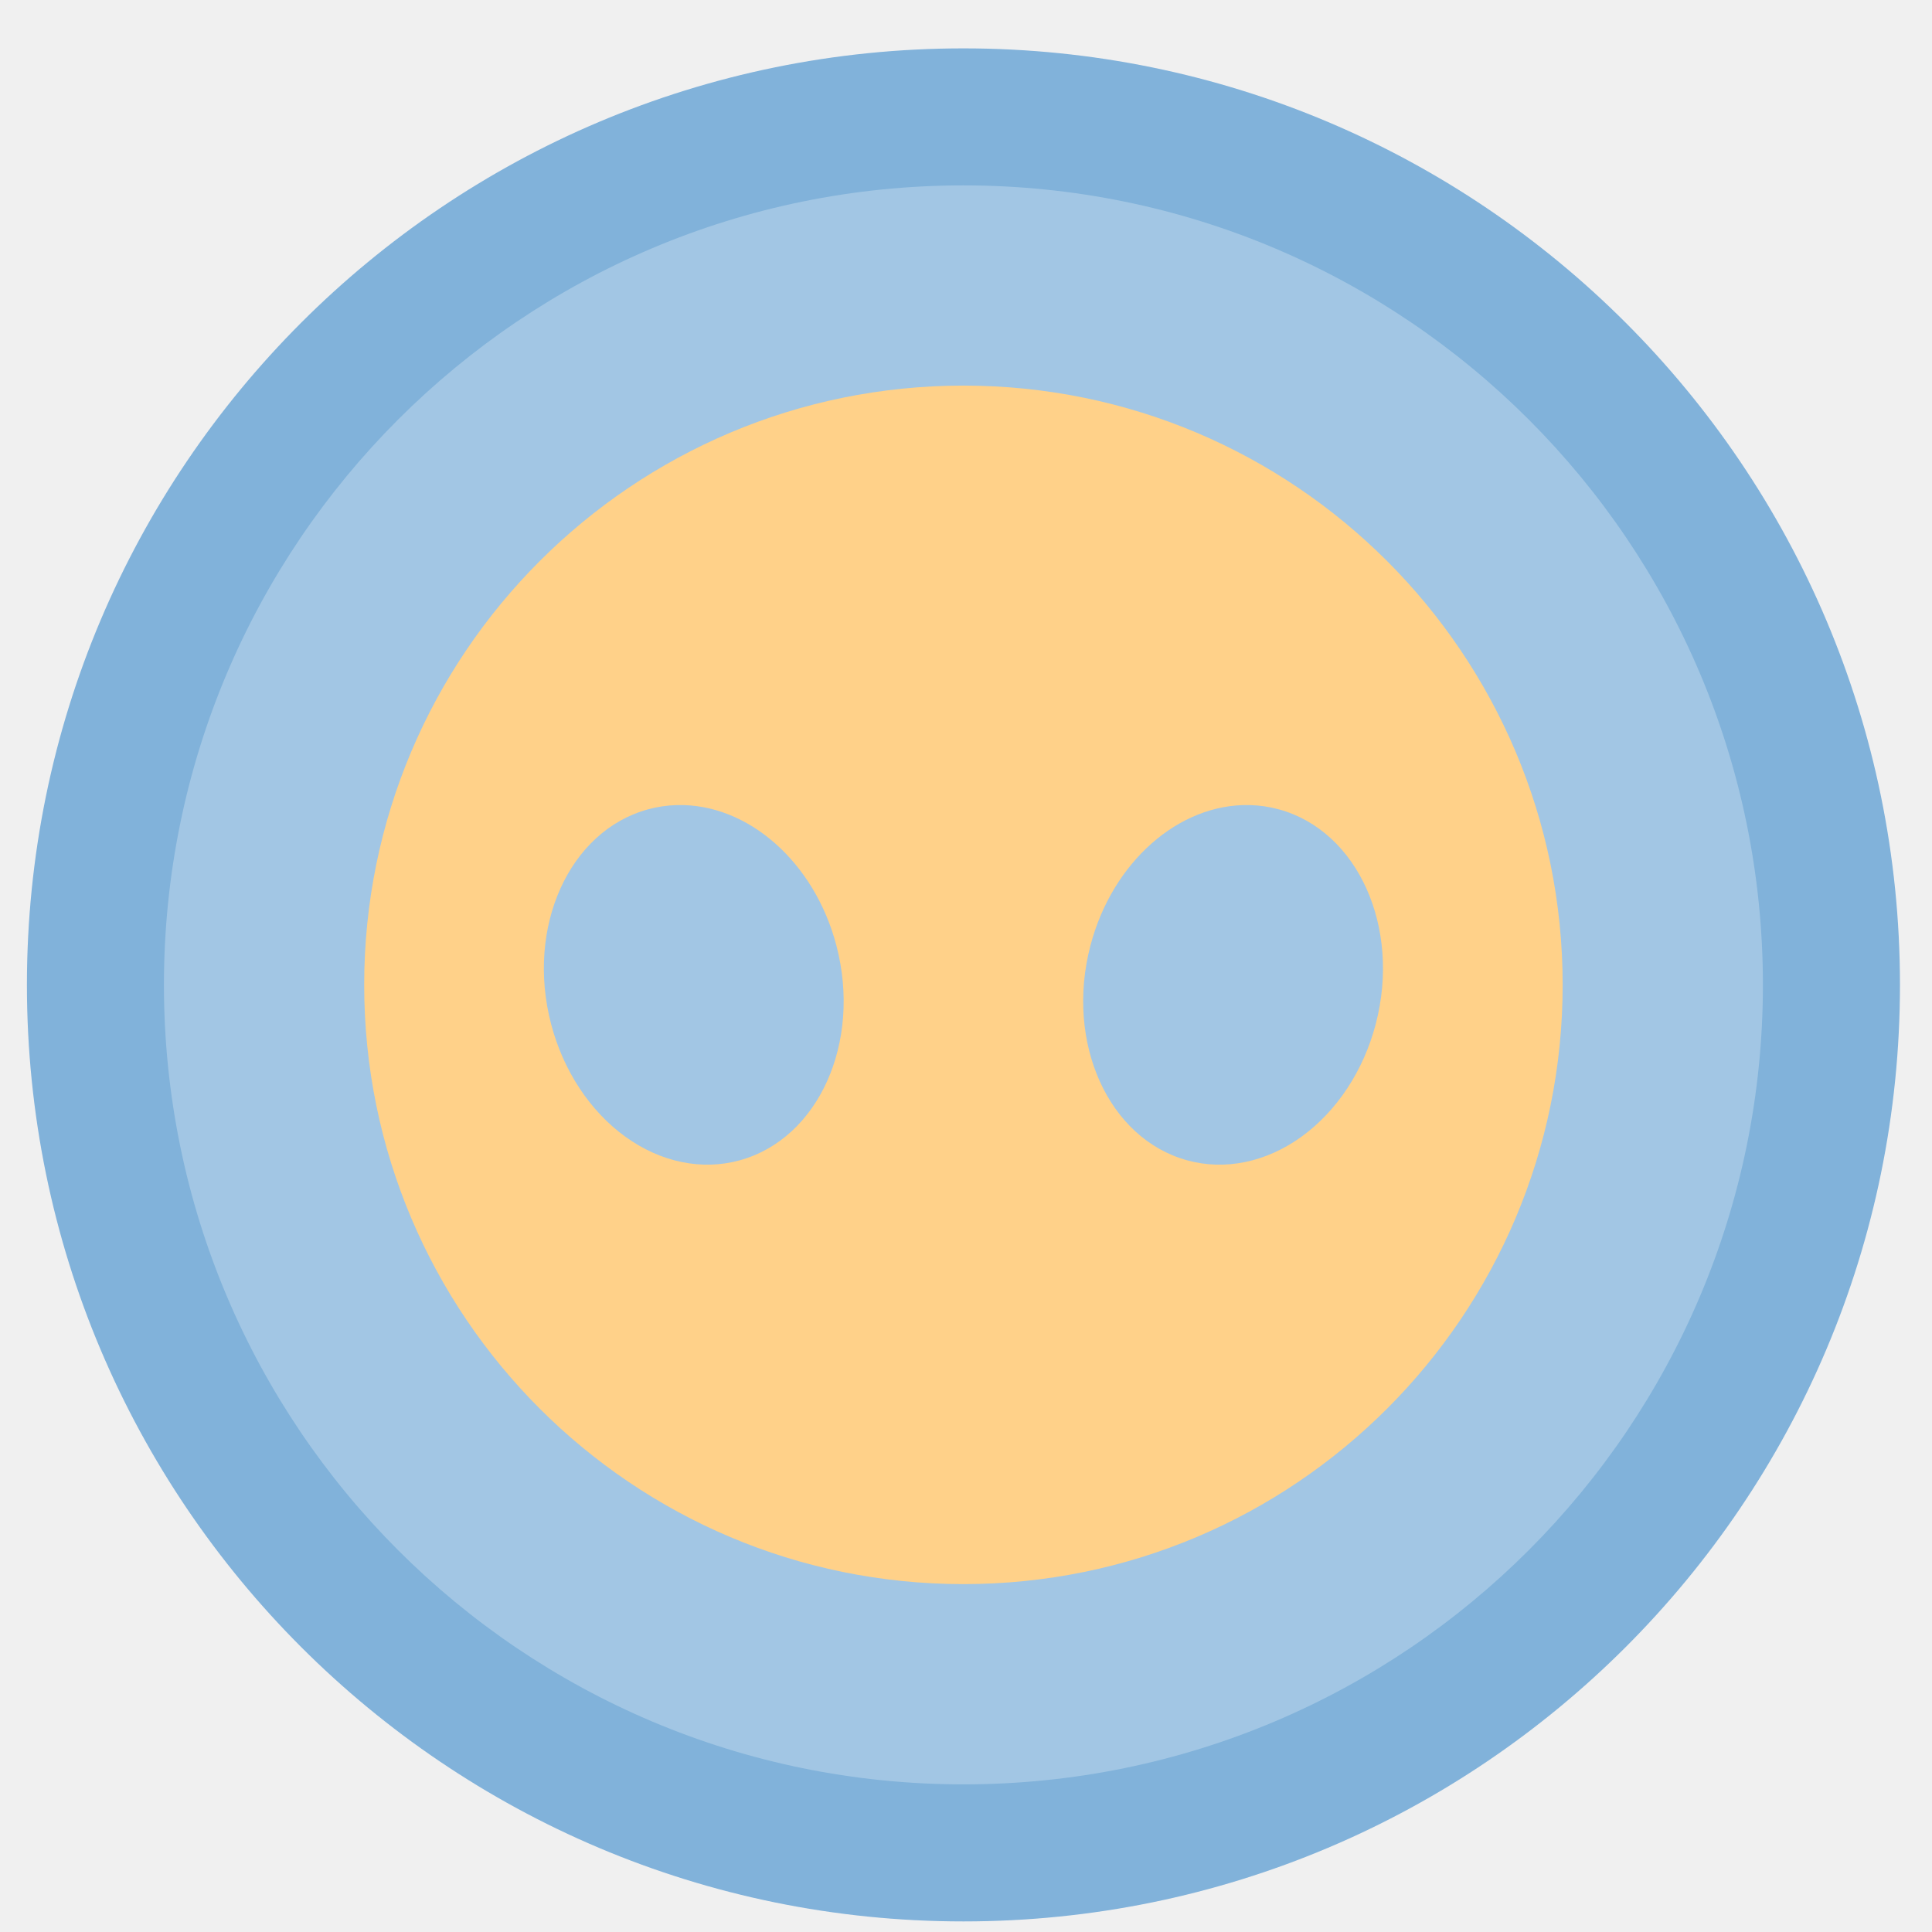
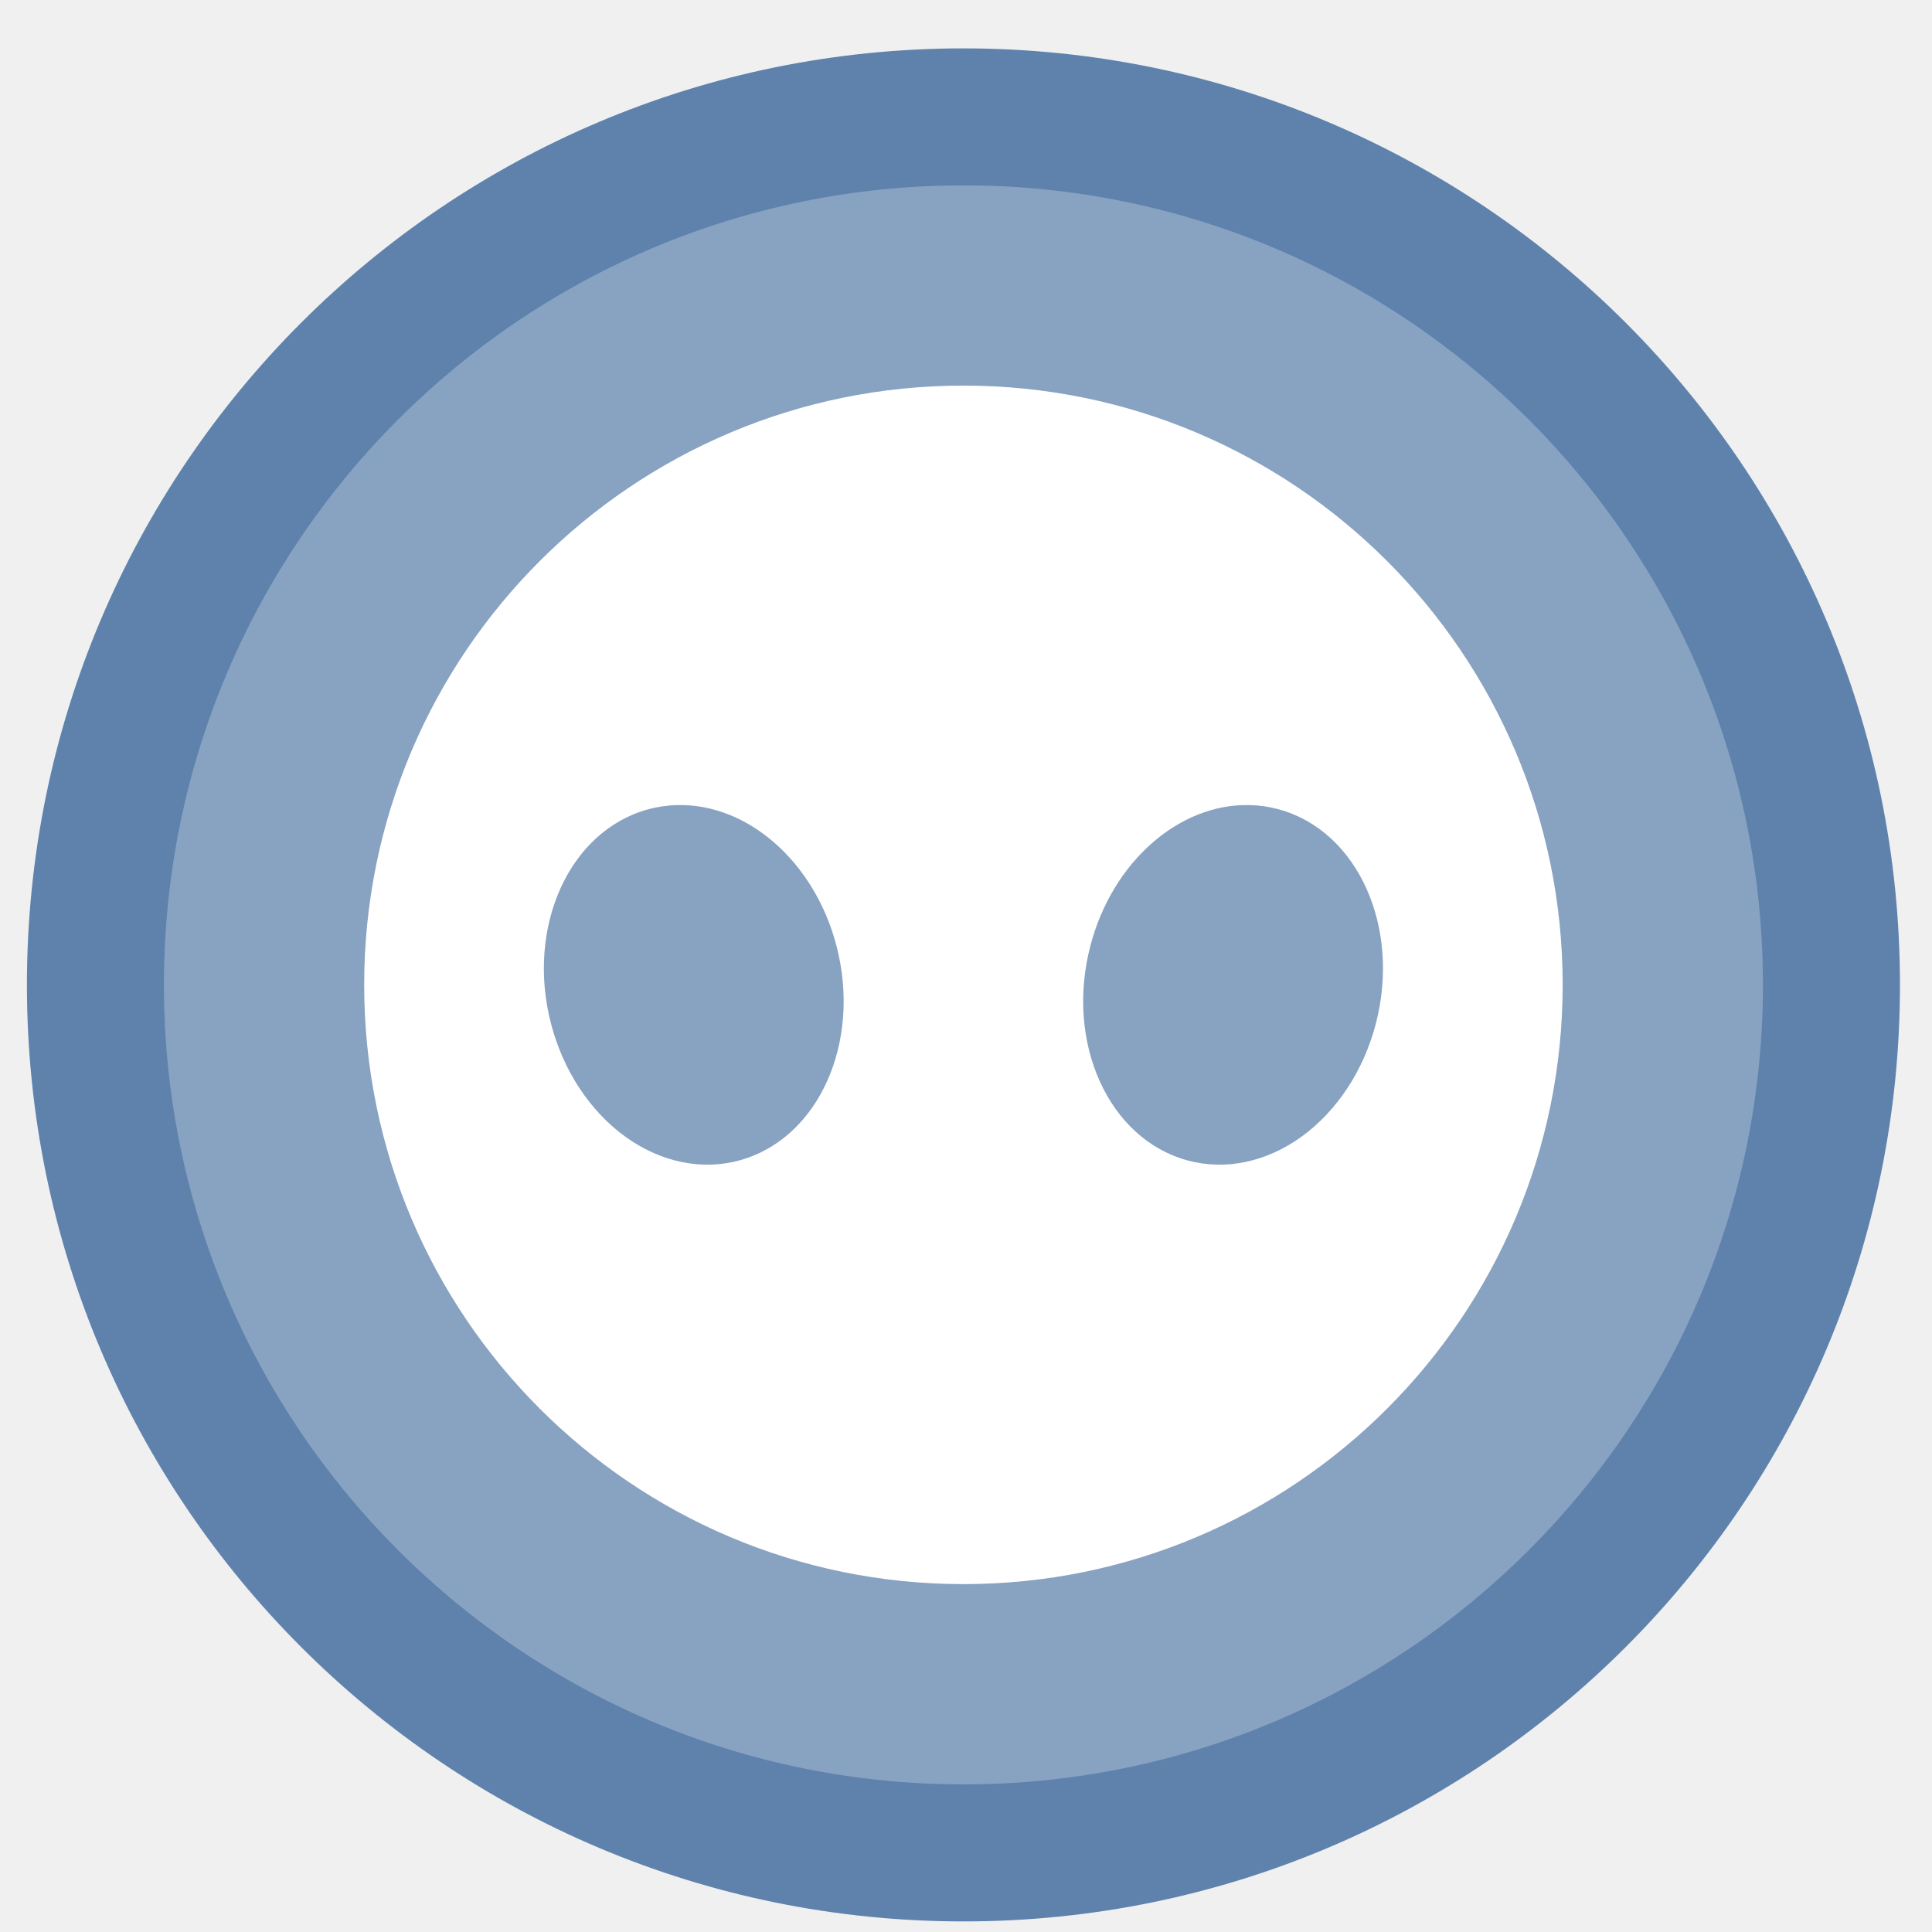
<svg xmlns="http://www.w3.org/2000/svg" height="48" width="48" version="1.1" id="svg6">
  <defs id="defs10">
    <linearGradient gradientUnits="userSpaceOnUse" gradientTransform="matrix(0.0920001,0,0,0.09064843,-21.19313,1.584631)" y2="269.49" y1="235.15" x2="657.65" x1="319.21" id="a-12">
      <stop id="stop1076" offset="0" stop-color="#e54c18" />
      <stop id="stop1078" offset="1" stop-color="#fec350" />
    </linearGradient>
    <linearGradient id="linearGradient946" x1="31.833" x2="32.167" y1="51.559" y2="11.098" gradientUnits="userSpaceOnUse" gradientTransform="matrix(0.8325866,0,0,0.8325866,-4.004011,0.8380211)">
      <stop stop-color="#f9f9f9" offset="0" id="stop5" />
      <stop stop-color="#f0fee6" offset="1" id="stop7-3" />
    </linearGradient>
    <linearGradient gradientUnits="userSpaceOnUse" y2="12.7" y1="4.233" x2="7.937" x1="7.937" id="linearGradient1166">
      <stop id="stop13" offset="0" stop-color="#ffffff" />
      <stop id="stop15" offset="1" stop-color="#b8ffe1" style="stop-color:#d6f2dc;stop-opacity:1" />
    </linearGradient>
  </defs>
-   <circle cx="23.941" cy="31.535" fill="#5e81ac" opacity=".99" r="13.233" transform="matrix(1.758306 0 0 1.758306 -18.15909 -30.97875)" id="circle2" style="fill:#80b1da;fill-opacity:1" />
-   <ellipse cx="23.936" cy="24.469" fill="#5e81ac" opacity="0.99" id="circle858" style="fill:#ffffff;fill-opacity:0.265;stroke-width:1.501" rx="19.863" ry="19.863" />
-   <path style="fill:#ffd189;fill-opacity:1;stroke-width:0.744" d="M 23.936,9.58 A 14.888,14.888 0 0 0 9.048,24.469 14.888,14.888 0 0 0 23.936,39.357 14.888,14.888 0 0 0 38.824,24.469 14.888,14.888 0 0 0 23.936,9.58 Z M 16.824,20.002 a 4.506,3.673 76.77 0 1 3.957,3.493 4.506,3.673 76.77 0 1 -2.404,5.333 4.506,3.673 76.77 0 1 -4.685,-3.386 4.506,3.673 76.77 0 1 2.404,-5.333 4.506,3.673 76.77 0 1 0.728,-0.107 z m 14.224,0 a 3.673,4.506 13.23 0 1 0.728,0.107 3.673,4.506 13.23 0 1 2.404,5.333 3.673,4.506 13.23 0 1 -4.685,3.386 3.673,4.506 13.23 0 1 -2.404,-5.333 3.673,4.506 13.23 0 1 3.957,-3.493 z" id="path8" />
+   <circle cx="23.941" cy="31.535" opacity=".99" r="13.233" transform="matrix(1.758306 0 0 1.758306 -18.15909 -30.97875)" id="circle2" style="fill:#5e81ac;fill-opacity:1" />
+   <ellipse cx="23.936" cy="24.469" opacity="0.99" id="circle858" style="fill:#ffffff;fill-opacity:0.265;stroke-width:1.501" rx="19.863" ry="19.863" />
+   <path style="fill:#ffffff;fill-opacity:0.999;stroke-width:0.744" d="M 23.936,9.58 A 14.888,14.888 0 0 0 9.048,24.469 14.888,14.888 0 0 0 23.936,39.357 14.888,14.888 0 0 0 38.824,24.469 14.888,14.888 0 0 0 23.936,9.58 Z M 16.824,20.002 a 4.506,3.673 76.77 0 1 3.957,3.493 4.506,3.673 76.77 0 1 -2.404,5.333 4.506,3.673 76.77 0 1 -4.685,-3.386 4.506,3.673 76.77 0 1 2.404,-5.333 4.506,3.673 76.77 0 1 0.728,-0.107 z m 14.224,0 a 3.673,4.506 13.23 0 1 0.728,0.107 3.673,4.506 13.23 0 1 2.404,5.333 3.673,4.506 13.23 0 1 -4.685,3.386 3.673,4.506 13.23 0 1 -2.404,-5.333 3.673,4.506 13.23 0 1 3.957,-3.493 z" id="path8" />
</svg>
